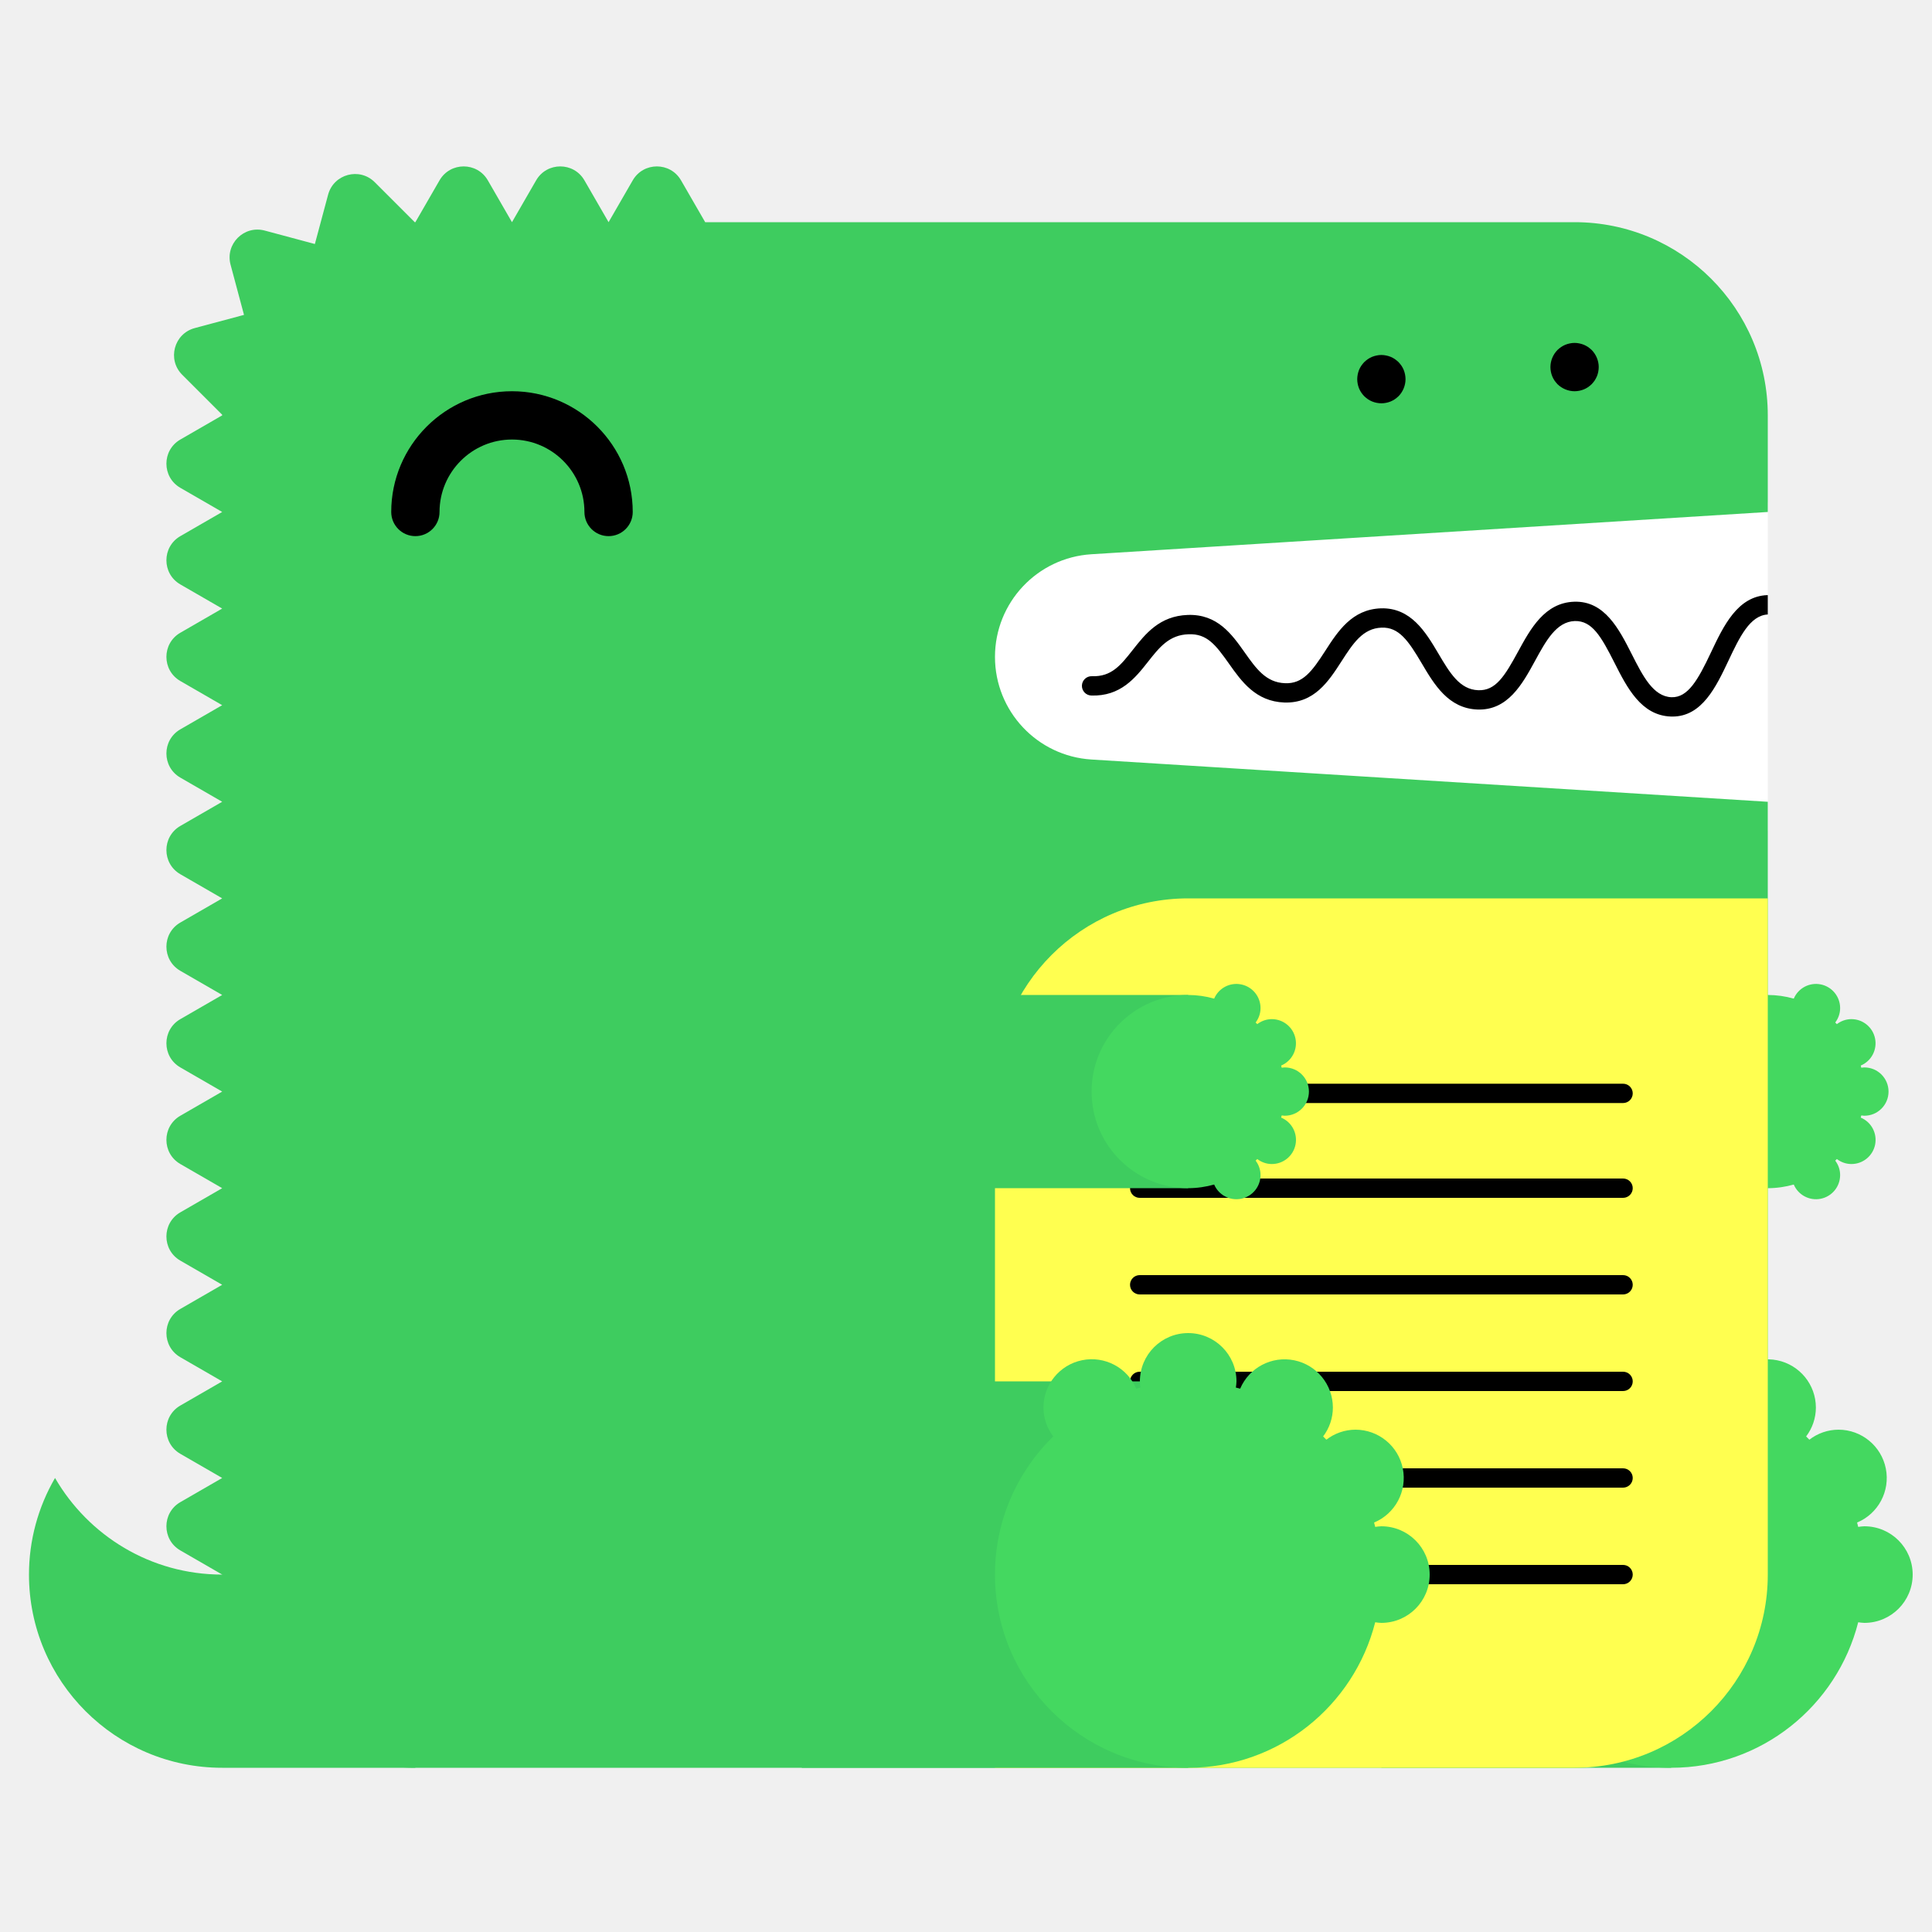
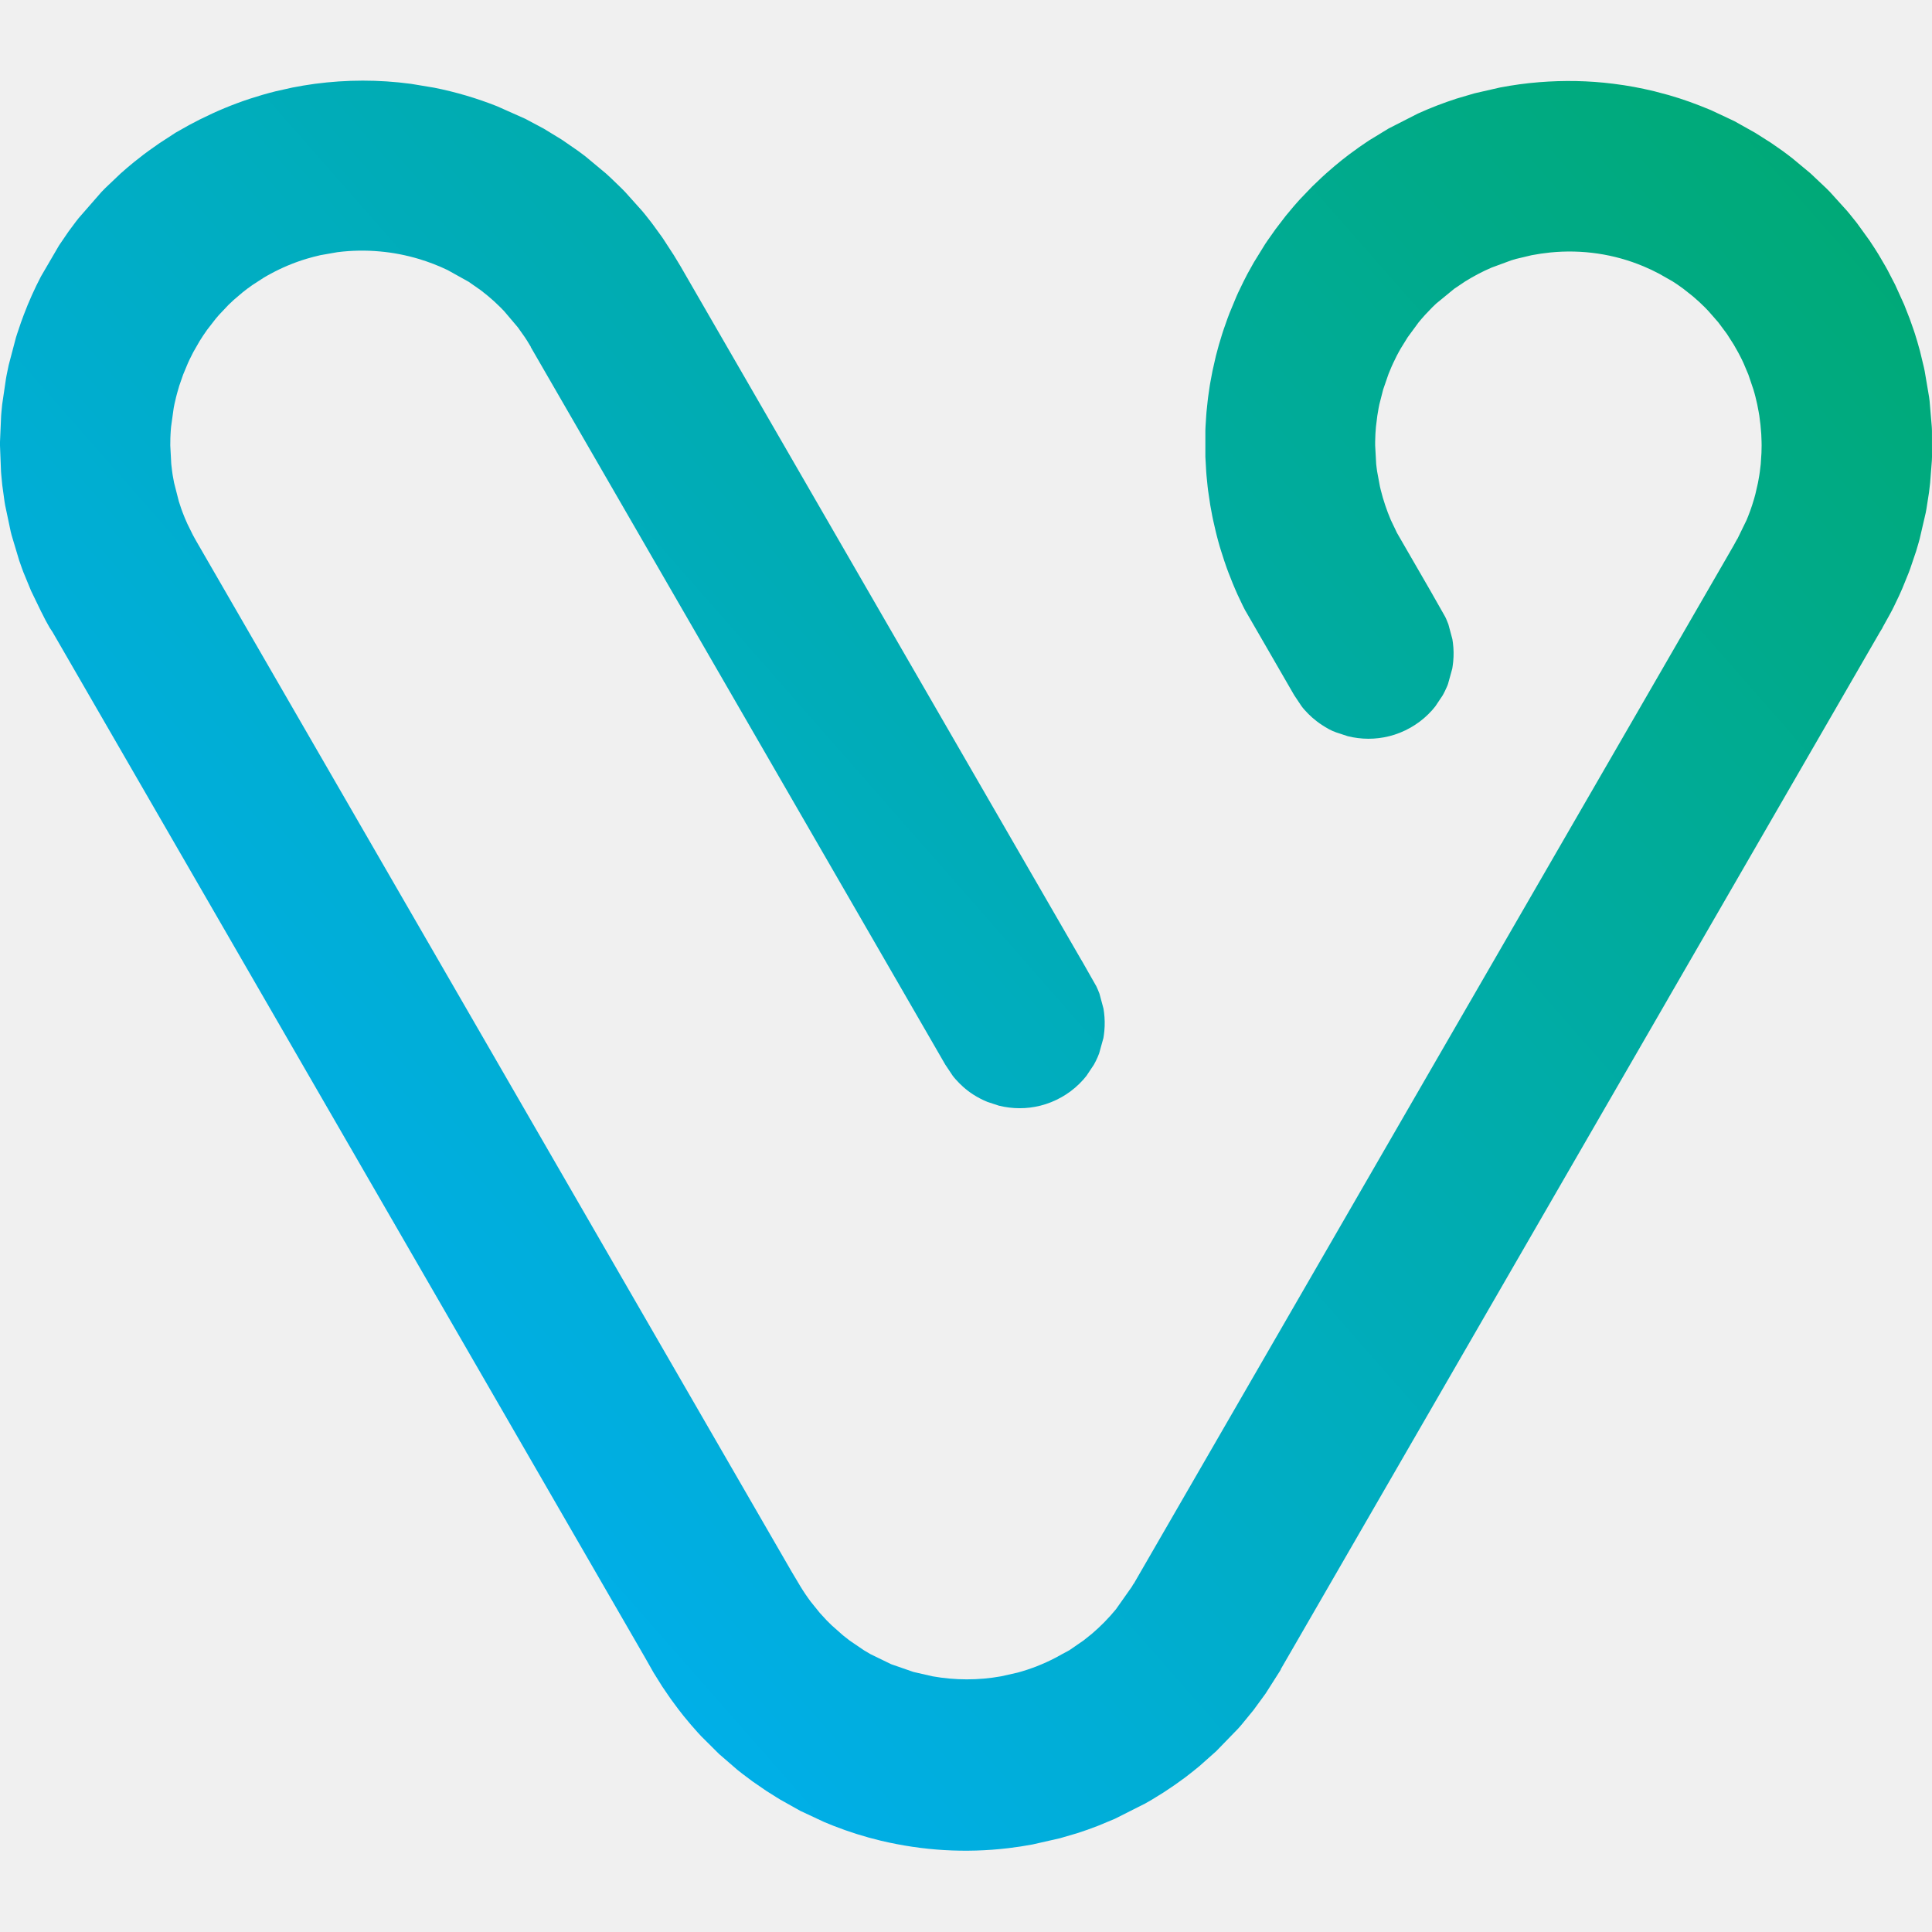
- <svg xmlns="http://www.w3.org/2000/svg" width="200" height="200" viewBox="0 0 200 200">
-   <g fill="none" fill-rule="evenodd">
-     <path fill="#FFF" d="M99 52h84v34H99z" />
-     <path d="M23 163c-7.398 0-13.843-4.027-17.303-10A19.886 19.886 0 0 0 3 163c0 11.046 8.954 20 20 20h20v-20H23z" fill="#3ECC5F" />
-     <path d="M112.98 57.376L183 53V43c0-11.046-8.954-20-20-20H73l-2.5-4.33c-1.112-1.925-3.889-1.925-5 0L63 23l-2.5-4.33c-1.111-1.925-3.889-1.925-5 0L53 23l-2.5-4.33c-1.111-1.925-3.889-1.925-5 0L43 23c-.022 0-.042.003-.065.003l-4.142-4.141c-1.57-1.571-4.252-.853-4.828 1.294l-1.369 5.104-5.192-1.392c-2.148-.575-4.111 1.389-3.535 3.536l1.39 5.193-5.102 1.367c-2.148.576-2.867 3.259-1.296 4.83l4.142 4.142c0 .021-.003.042-.003.064l-4.33 2.5c-1.925 1.111-1.925 3.889 0 5L23 53l-4.33 2.5c-1.925 1.111-1.925 3.889 0 5L23 63l-4.33 2.5c-1.925 1.111-1.925 3.889 0 5L23 73l-4.33 2.5c-1.925 1.111-1.925 3.889 0 5L23 83l-4.33 2.5c-1.925 1.111-1.925 3.889 0 5L23 93l-4.33 2.5c-1.925 1.111-1.925 3.889 0 5L23 103l-4.33 2.5c-1.925 1.111-1.925 3.889 0 5L23 113l-4.33 2.5c-1.925 1.111-1.925 3.889 0 5L23 123l-4.33 2.5c-1.925 1.111-1.925 3.889 0 5L23 133l-4.33 2.5c-1.925 1.111-1.925 3.889 0 5L23 143l-4.33 2.5c-1.925 1.111-1.925 3.889 0 5L23 153l-4.33 2.5c-1.925 1.111-1.925 3.889 0 5L23 163c0 11.046 8.954 20 20 20h120c11.046 0 20-8.954 20-20V83l-70.02-4.376A10.645 10.645 0 0 1 103 68c0-5.621 4.37-10.273 9.98-10.624" fill="#3ECC5F" />
-     <path fill="#3ECC5F" d="M143 183h30v-40h-30z" />
-     <path d="M193 158c-.219 0-.428.037-.639.064-.038-.15-.074-.301-.116-.451A5 5 0 0 0 190.32 148a4.96 4.96 0 0 0-3.016 1.036 26.531 26.531 0 0 0-.335-.336 4.955 4.955 0 0 0 1.011-2.987 5 5 0 0 0-9.599-1.959c-.148-.042-.297-.077-.445-.115.027-.211.064-.42.064-.639a5 5 0 0 0-5-5 5 5 0 0 0-5 5c0 .219.037.428.064.639-.148.038-.297.073-.445.115a4.998 4.998 0 0 0-9.599 1.959c0 1.125.384 2.151 1.011 2.987-3.717 3.632-6.031 8.693-6.031 14.3 0 11.046 8.954 20 20 20 9.339 0 17.16-6.41 19.361-15.064.211.027.42.064.639.064a5 5 0 0 0 5-5 5 5 0 0 0-5-5" fill="#44D860" />
-     <path fill="#3ECC5F" d="M153 123h30v-20h-30z" />
-     <path d="M193 115.5a2.5 2.5 0 1 0 0-5c-.109 0-.214.019-.319.032-.02-.075-.037-.15-.058-.225a2.501 2.501 0 0 0-.963-4.807c-.569 0-1.088.197-1.508.518a6.653 6.653 0 0 0-.168-.168c.314-.417.506-.931.506-1.494a2.5 2.5 0 0 0-4.8-.979A9.987 9.987 0 0 0 183 103c-5.522 0-10 4.478-10 10s4.478 10 10 10c.934 0 1.833-.138 2.69-.377a2.5 2.5 0 0 0 4.8-.979c0-.563-.192-1.077-.506-1.494.057-.055.113-.111.168-.168.42.321.939.518 1.508.518a2.5 2.5 0 0 0 .963-4.807c.021-.074.038-.15.058-.225.105.013.21.032.319.032" fill="#44D860" />
-     <path d="M63 55.5a2.5 2.5 0 0 1-2.5-2.5c0-4.136-3.364-7.5-7.5-7.5s-7.5 3.364-7.5 7.5a2.5 2.5 0 1 1-5 0c0-6.893 5.607-12.5 12.5-12.5S65.5 46.107 65.5 53a2.5 2.5 0 0 1-2.5 2.5" fill="#000" />
-     <path d="M103 183h60c11.046 0 20-8.954 20-20V93h-60c-11.046 0-20 8.954-20 20v70z" fill="#FFFF50" />
-     <path d="M168.02 124h-50.04a1 1 0 1 1 0-2h50.04a1 1 0 1 1 0 2m0 20h-50.04a1 1 0 1 1 0-2h50.04a1 1 0 1 1 0 2m0 20h-50.04a1 1 0 1 1 0-2h50.04a1 1 0 1 1 0 2m0-49.814h-50.04a1 1 0 1 1 0-2h50.04a1 1 0 1 1 0 2m0 19.814h-50.04a1 1 0 1 1 0-2h50.04a1 1 0 1 1 0 2m0 20h-50.04a1 1 0 1 1 0-2h50.04a1 1 0 1 1 0 2M183 61.611c-.012 0-.022-.006-.034-.005-3.09.105-4.552 3.196-5.842 5.923-1.346 2.85-2.387 4.703-4.093 4.647-1.889-.068-2.969-2.202-4.113-4.46-1.314-2.594-2.814-5.536-5.963-5.426-3.046.104-4.513 2.794-5.807 5.167-1.377 2.528-2.314 4.065-4.121 3.994-1.927-.07-2.951-1.805-4.136-3.813-1.321-2.236-2.848-4.75-5.936-4.664-2.994.103-4.465 2.385-5.763 4.4-1.373 2.13-2.335 3.428-4.165 3.351-1.973-.07-2.992-1.51-4.171-3.177-1.324-1.873-2.816-3.993-5.895-3.89-2.928.1-4.399 1.97-5.696 3.618-1.232 1.564-2.194 2.802-4.229 2.724a1 1 0 0 0-.072 2c3.017.101 4.545-1.8 5.872-3.487 1.177-1.496 2.193-2.787 4.193-2.855 1.926-.082 2.829 1.115 4.195 3.045 1.297 1.834 2.769 3.914 5.731 4.021 3.103.104 4.596-2.215 5.918-4.267 1.182-1.834 2.202-3.417 4.15-3.484 1.793-.067 2.769 1.35 4.145 3.681 1.297 2.197 2.766 4.686 5.787 4.796 3.125.108 4.634-2.62 5.949-5.035 1.139-2.088 2.214-4.06 4.119-4.126 1.793-.042 2.728 1.595 4.111 4.33 1.292 2.553 2.757 5.445 5.825 5.556l.169.003c3.064 0 4.518-3.075 5.805-5.794 1.139-2.41 2.217-4.68 4.067-4.773v-2z" fill="#000" />
-     <path fill="#3ECC5F" d="M83 183h40v-40H83z" />
-     <path d="M143 158c-.219 0-.428.037-.639.064-.038-.15-.074-.301-.116-.451A5 5 0 0 0 140.32 148a4.96 4.96 0 0 0-3.016 1.036 26.531 26.531 0 0 0-.335-.336 4.955 4.955 0 0 0 1.011-2.987 5 5 0 0 0-9.599-1.959c-.148-.042-.297-.077-.445-.115.027-.211.064-.42.064-.639a5 5 0 0 0-5-5 5 5 0 0 0-5 5c0 .219.037.428.064.639-.148.038-.297.073-.445.115a4.998 4.998 0 0 0-9.599 1.959c0 1.125.384 2.151 1.011 2.987-3.717 3.632-6.031 8.693-6.031 14.3 0 11.046 8.954 20 20 20 9.339 0 17.16-6.41 19.361-15.064.211.027.42.064.639.064a5 5 0 0 0 5-5 5 5 0 0 0-5-5" fill="#44D860" />
-     <path fill="#3ECC5F" d="M83 123h40v-20H83z" />
-     <path d="M133 115.5a2.5 2.5 0 1 0 0-5c-.109 0-.214.019-.319.032-.02-.075-.037-.15-.058-.225a2.501 2.501 0 0 0-.963-4.807c-.569 0-1.088.197-1.508.518a6.653 6.653 0 0 0-.168-.168c.314-.417.506-.931.506-1.494a2.5 2.5 0 0 0-4.8-.979A9.987 9.987 0 0 0 123 103c-5.522 0-10 4.478-10 10s4.478 10 10 10c.934 0 1.833-.138 2.69-.377a2.5 2.5 0 0 0 4.8-.979c0-.563-.192-1.077-.506-1.494.057-.055.113-.111.168-.168.42.321.939.518 1.508.518a2.5 2.5 0 0 0 .963-4.807c.021-.074.038-.15.058-.225.105.013.21.032.319.032" fill="#44D860" />
-     <path d="M143 41.75c-.16 0-.33-.02-.49-.05a2.52 2.52 0 0 1-.47-.14c-.15-.06-.29-.14-.431-.23-.13-.09-.259-.2-.38-.31-.109-.12-.219-.24-.309-.38s-.17-.28-.231-.43a2.619 2.619 0 0 1-.189-.96c0-.16.02-.33.05-.49.03-.16.08-.31.139-.47.061-.15.141-.29.231-.43.09-.13.2-.26.309-.38.121-.11.25-.22.38-.31.141-.09.281-.17.431-.23.149-.06.31-.11.47-.14.32-.07.65-.07.98 0 .159.03.32.08.47.14.149.06.29.14.43.23.13.09.259.2.38.31.11.12.22.25.31.38.09.14.17.28.23.43.06.16.11.31.14.47.029.16.05.33.05.49 0 .66-.271 1.31-.73 1.77-.121.11-.25.22-.38.31-.14.09-.281.17-.43.23a2.565 2.565 0 0 1-.96.19m20-1.25c-.66 0-1.3-.27-1.771-.73a3.802 3.802 0 0 1-.309-.38c-.09-.14-.17-.28-.231-.43a2.619 2.619 0 0 1-.189-.96c0-.66.27-1.3.729-1.77.121-.11.25-.22.38-.31.141-.09.281-.17.431-.23.149-.06.31-.11.47-.14.32-.07.66-.07.98 0 .159.03.32.08.47.14.149.06.29.14.43.23.13.09.259.2.38.31.459.47.73 1.11.73 1.77 0 .16-.021.33-.05.49-.03.16-.08.32-.14.47-.07.15-.14.29-.23.43-.09.13-.2.26-.31.38-.121.11-.25.22-.38.31-.14.09-.281.17-.43.23a2.565 2.565 0 0 1-.96.19" fill="#000" />
+ <svg xmlns="http://www.w3.org/2000/svg" width="500" zoomAndPan="magnify" viewBox="0 0 375 375" height="500" preserveAspectRatio="xMidYMid meet" version="1.0">
+   <defs>
+     <clipPath id="id1">
+       <path d="M 0 15.266 L 375 15.266 L 375 359.516 L 0 359.516 Z M 0 15.266 " clip-rule="nonzero" />
+     </clipPath>
+     <clipPath id="id2">
+       <path d="M 209.918 186.367 L 212.797 191.438 C 212.91 191.676 213.027 191.914 213.121 192.16 L 213.406 192.875 L 214.188 195.781 C 214.227 196.02 214.266 196.266 214.293 196.504 C 214.445 197.695 214.465 198.926 214.352 200.125 C 214.332 200.363 214.305 200.613 214.266 200.852 L 214.172 201.48 L 213.34 204.469 C 213.246 204.719 213.148 204.957 213.047 205.195 L 212.711 205.918 C 212.586 206.168 212.465 206.406 212.328 206.645 L 210.883 208.816 C 210.691 209.062 210.488 209.301 210.281 209.539 C 209.309 210.637 208.156 211.637 206.906 212.438 L 206.066 212.949 C 204.742 213.703 203.348 214.254 201.938 214.609 L 201.93 214.609 C 199.25 215.285 196.484 215.254 193.883 214.609 L 191.672 213.883 C 190.707 213.492 189.773 213.008 188.887 212.438 C 188.219 212.008 187.582 211.52 186.98 210.988 C 186.477 210.539 185.988 210.055 185.531 209.539 C 185.32 209.309 185.121 209.062 184.93 208.816 L 183.48 206.645 L 167.18 178.422 L 103.02 67.367 L 103.047 67.348 L 102.344 66.188 C 102.191 65.938 102.035 65.699 101.875 65.461 L 100.531 63.555 L 97.852 60.395 L 97.145 59.668 C 96.383 58.906 95.594 58.184 94.773 57.496 L 93.344 56.355 L 90.988 54.707 L 86.879 52.418 C 85.078 51.551 83.188 50.828 81.273 50.254 C 78.832 49.531 76.324 49.035 73.781 48.809 C 71.023 48.551 68.242 48.598 65.484 48.949 L 62.176 49.531 C 61.254 49.742 60.336 49.98 59.422 50.254 C 57.02 50.988 54.711 51.953 52.512 53.152 C 52.32 53.258 52.129 53.363 51.938 53.465 L 51.242 53.867 L 49.004 55.316 L 48 56.039 C 47.695 56.27 47.402 56.496 47.113 56.727 L 45.379 58.203 L 44.359 59.164 L 42.52 61.109 C 42.309 61.348 42.102 61.594 41.898 61.832 L 40.211 64.004 L 39.43 65.137 L 38.762 66.176 L 37.516 68.348 L 36.789 69.797 C 36.676 70.035 36.562 70.273 36.457 70.52 L 35.551 72.695 L 34.797 74.867 L 34.379 76.312 L 34.188 77.039 L 33.852 78.484 C 33.805 78.723 33.758 78.973 33.711 79.211 L 33.207 82.832 C 33.156 83.316 33.129 83.793 33.102 84.277 C 33.09 84.516 33.082 84.766 33.07 85.004 C 33.051 85.488 33.051 85.965 33.051 86.453 L 33.242 90.07 C 33.289 90.559 33.348 91.035 33.414 91.52 C 33.453 91.758 33.48 92.008 33.52 92.246 L 33.785 93.691 L 34.711 97.312 L 35.188 98.762 C 35.273 99 35.359 99.246 35.453 99.484 C 35.73 100.219 36.035 100.941 36.359 101.656 L 37.43 103.828 L 37.828 104.555 L 38.238 105.277 L 153.68 305.102 L 154.977 307.273 C 155.121 307.523 155.262 307.762 155.406 307.996 L 155.863 308.723 C 156.016 308.969 156.176 309.207 156.34 309.445 L 156.844 310.172 C 157.016 310.418 157.199 310.656 157.371 310.895 L 159.125 313.066 L 160.457 314.516 L 161.422 315.469 L 163.613 317.41 L 164.93 318.441 L 167.676 320.309 L 168.941 321.059 L 172.977 323.023 L 177.312 324.527 L 181.031 325.375 C 185.387 326.148 189.879 326.168 194.293 325.375 L 197.516 324.652 C 200.078 323.957 202.547 322.984 204.895 321.758 L 206.219 321.031 L 207.562 320.309 L 210.301 318.422 L 211.91 317.137 C 213.625 315.676 215.191 314.086 216.609 312.352 L 219.672 308.008 C 219.785 307.816 219.898 307.617 220.016 307.418 L 220.043 307.438 L 278.883 205.586 L 285.355 194.391 L 285.441 194.246 L 304.48 161.301 L 314.805 143.438 L 316.762 140.055 L 335.168 108.195 L 336.496 105.887 L 337.18 104.641 L 337.199 104.648 L 337.246 104.562 L 339.012 100.941 C 339.117 100.703 339.211 100.465 339.305 100.219 C 339.594 99.504 339.852 98.781 340.09 98.047 L 340.461 96.848 L 340.727 95.875 L 341.223 93.703 C 341.316 93.215 341.402 92.738 341.48 92.254 C 341.52 92.016 341.555 91.77 341.586 91.531 C 341.652 91.043 341.707 90.566 341.758 90.082 L 341.898 87.91 C 341.918 87.422 341.93 86.945 341.93 86.461 C 341.93 86.223 341.93 85.977 341.918 85.738 L 341.863 84.289 L 341.707 82.461 L 341.48 80.668 C 341.441 80.43 341.402 80.184 341.355 79.945 L 341.078 78.496 L 340.738 77.047 L 340.547 76.324 C 340.48 76.086 340.414 75.836 340.336 75.598 L 339.355 72.703 L 338.438 70.531 C 338.324 70.293 338.219 70.043 338.098 69.805 L 337.734 69.082 C 337.609 68.844 337.484 68.598 337.352 68.359 L 336.531 66.91 L 335.188 64.805 L 333.52 62.566 L 331.621 60.395 C 331.395 60.145 331.156 59.906 330.926 59.668 C 330.172 58.918 329.391 58.191 328.562 57.496 L 326.73 56.047 L 325.531 55.191 L 324.625 54.602 L 322.078 53.152 C 321.078 52.617 320.059 52.133 319.027 51.703 C 313.301 49.293 307.062 48.387 300.895 49.008 C 299.695 49.133 298.492 49.305 297.312 49.531 L 294.27 50.254 L 293.363 50.523 L 289.531 51.934 C 287.789 52.676 286.035 53.602 284.422 54.602 L 282.27 56.047 L 278.738 58.945 L 277.988 59.668 L 276.605 61.117 L 275.891 61.926 L 275.355 62.566 L 273.23 65.461 L 271.887 67.633 C 271.609 68.109 271.352 68.598 271.094 69.082 L 270.391 70.531 L 270.094 71.188 L 269.512 72.59 L 268.473 75.598 L 267.73 78.496 C 267.68 78.734 267.633 78.98 267.586 79.219 L 267.34 80.668 L 267.07 82.84 L 266.977 84.09 L 266.965 84.289 L 266.918 85.738 C 266.918 85.977 266.918 86.223 266.918 86.461 L 267.117 90.082 C 267.148 90.32 267.176 90.566 267.203 90.805 L 267.301 91.512 L 267.844 94.426 C 267.902 94.664 267.957 94.91 268.016 95.148 L 268.406 96.598 C 268.551 97.086 268.703 97.57 268.863 98.047 L 269.379 99.496 L 269.961 100.941 L 271.191 103.508 L 270.875 102.953 L 277.633 114.652 L 280.512 119.723 C 280.629 119.961 280.742 120.199 280.836 120.445 L 281.125 121.16 L 281.906 124.066 C 281.945 124.305 281.98 124.551 282.012 124.789 C 282.164 125.98 282.184 127.211 282.066 128.41 C 282.047 128.648 282.02 128.898 281.98 129.137 L 281.887 129.766 L 281.059 132.754 C 280.988 133.004 280.867 133.242 280.762 133.48 L 280.426 134.203 C 280.312 134.453 280.18 134.691 280.047 134.93 L 278.598 137.102 C 278.406 137.348 278.207 137.586 277.996 137.824 C 277.023 138.922 275.871 139.922 274.621 140.723 L 273.781 141.234 C 272.457 141.988 271.066 142.539 269.656 142.895 L 269.645 142.895 C 266.965 143.57 264.203 143.543 261.598 142.895 L 259.387 142.168 C 258.395 141.844 257.488 141.293 256.602 140.723 C 255.938 140.293 255.297 139.805 254.695 139.273 C 254.191 138.824 253.707 138.34 253.246 137.824 C 253.039 137.598 252.836 137.348 252.648 137.102 L 251.199 134.93 L 241.656 118.406 L 241.246 117.605 C 240.891 116.891 240.551 116.168 240.215 115.434 L 239.738 114.348 L 239.281 113.262 C 238.984 112.547 238.699 111.812 238.422 111.09 L 238.098 110.215 L 237.652 108.926 L 236.953 106.754 C 236.879 106.516 236.812 106.27 236.734 106.031 C 236.527 105.305 236.324 104.582 236.145 103.859 C 236.086 103.621 236.02 103.383 235.965 103.133 L 235.469 100.961 C 235.422 100.723 235.363 100.477 235.316 100.238 L 234.914 98.066 L 234.484 95.168 C 234.457 94.93 234.43 94.684 234.398 94.445 L 234.18 92.273 C 234.16 92.035 234.141 91.785 234.125 91.547 L 233.961 88.652 L 233.961 83.582 C 233.973 83.344 233.98 83.098 233.988 82.859 C 234.027 82.137 234.066 81.41 234.125 80.688 C 234.141 80.449 234.16 80.203 234.18 79.965 C 234.246 79.238 234.324 78.516 234.41 77.789 C 234.438 77.551 234.465 77.305 234.496 77.066 C 234.59 76.344 234.695 75.617 234.809 74.895 C 234.848 74.656 234.887 74.41 234.934 74.172 L 235.344 71.996 L 236 69.102 L 236.582 66.93 L 237.242 64.758 C 237.316 64.52 237.395 64.27 237.48 64.031 C 237.719 63.309 237.977 62.586 238.242 61.859 L 238.652 60.773 L 240.004 57.516 C 240.109 57.277 240.227 57.031 240.328 56.793 L 241.379 54.621 C 241.625 54.133 241.875 53.656 242.121 53.172 L 243.352 50.961 L 245.562 47.379 C 245.727 47.141 245.887 46.895 246.051 46.656 L 247.586 44.48 L 249.406 42.102 L 249.625 41.824 L 251.035 40.137 C 251.246 39.891 251.457 39.652 251.664 39.414 L 252.312 38.688 L 254.676 36.223 L 256.633 34.355 L 257.434 33.629 L 259.102 32.184 C 259.996 31.43 260.902 30.707 261.828 30.008 L 263.812 28.562 L 265.688 27.285 L 269.531 24.941 L 275.211 22.043 C 277.664 20.93 280.141 19.977 282.695 19.148 L 286.195 18.117 L 291.152 16.984 C 293.652 16.508 296.176 16.156 298.723 15.957 C 303.555 15.566 308.34 15.652 313.195 16.262 C 316.062 16.625 318.379 17.062 321.09 17.711 L 323.844 18.441 C 326.742 19.273 329.125 20.148 332.07 21.367 L 336.637 23.512 L 340.699 25.789 L 340.773 25.836 L 343.75 27.723 L 346.02 29.305 C 346.668 29.781 347.305 30.258 347.934 30.754 L 351.414 33.648 L 354.484 36.547 C 354.723 36.785 354.961 37.023 355.199 37.27 L 358.477 40.891 C 358.68 41.129 358.879 41.375 359.078 41.613 L 360.242 43.062 L 360.5 43.395 L 362.875 46.684 L 363.828 48.133 C 363.98 48.371 364.133 48.617 364.285 48.855 L 364.703 49.531 L 366 51.75 L 366.402 52.477 L 367.84 55.258 L 369.594 59.125 L 370.68 61.891 L 371.445 64.062 C 371.52 64.301 371.605 64.547 371.684 64.785 L 372.129 66.234 L 372.656 68.102 L 373.426 71.293 C 373.484 71.531 373.531 71.777 373.578 72.016 L 374.438 77.086 C 374.465 77.324 374.504 77.562 374.531 77.809 L 374.961 82.879 C 374.973 83.117 374.98 83.363 374.992 83.602 L 375 88.672 C 374.992 88.91 374.98 89.156 374.973 89.395 L 374.637 93.738 L 374.551 94.465 C 374.523 94.703 374.496 94.949 374.465 95.188 L 374.418 95.59 L 373.914 98.809 C 373.867 99.047 373.828 99.293 373.781 99.531 L 372.605 104.602 C 372.539 104.84 372.473 105.086 372.406 105.324 L 371.922 106.973 L 370.766 110.387 C 370.68 110.625 370.586 110.871 370.5 111.109 L 369.25 114.188 L 369.012 114.73 L 368.594 115.664 L 367.648 117.637 C 367.527 117.875 367.41 118.121 367.289 118.359 L 366.906 119.082 L 365.371 121.848 L 365.391 121.867 L 364.875 122.703 L 330.992 181.348 L 323.746 193.887 L 323.527 194.277 L 304.488 227.23 L 251.531 318.918 L 248.594 323.996 L 248.625 324.016 L 248.414 324.375 L 245.641 328.73 L 243.293 331.941 L 240.922 334.836 C 240.711 335.086 240.5 335.324 240.281 335.562 L 236.066 339.906 L 232.809 342.801 C 231.91 343.547 230.996 344.27 230.07 344.977 L 228.07 346.422 L 225.914 347.871 L 223.57 349.32 L 222.312 350.043 L 216.418 353.016 L 213.129 354.387 C 211.777 354.914 210.414 355.398 209.039 355.836 L 205.75 356.797 L 200.422 358.008 C 198.848 358.305 197.258 358.543 195.664 358.734 C 187.363 359.715 179.125 359.211 170.992 357.285 C 167.848 356.531 164.785 355.57 161.773 354.387 L 159.953 353.645 L 155.348 351.492 L 151.391 349.273 L 151.336 349.234 L 150.773 348.891 L 148.703 347.586 L 146.062 345.766 L 144.043 344.25 L 143.105 343.508 L 139.59 340.469 L 136.102 337 C 135.871 336.762 135.652 336.516 135.434 336.277 L 134.156 334.828 L 133.898 334.523 L 132.695 333.074 L 131.723 331.836 L 130.18 329.75 L 128.559 327.379 L 126.871 324.68 L 125.984 323.117 L 125.23 321.785 L 10.219 122.715 L 9.629 121.816 L 8.828 120.371 L 8.172 119.074 L 8.02 118.789 L 6.055 114.73 L 6.043 114.711 L 4.559 111.109 C 4.461 110.871 4.375 110.625 4.289 110.387 L 3.738 108.832 L 2.25 103.867 C 2.184 103.629 2.125 103.391 2.07 103.145 L 1 98.074 C 0.961 97.836 0.914 97.598 0.879 97.352 L 0.438 94.141 L 0.258 92.281 C 0.238 92.043 0.219 91.797 0.199 91.559 L 0 86.5 C 0 86.262 0 86.012 0 85.773 L 0.219 80.707 C 0.238 80.469 0.258 80.219 0.277 79.98 L 0.418 78.535 L 1.164 73.465 C 1.211 73.227 1.25 72.98 1.297 72.742 L 1.688 70.855 L 3.098 65.508 L 3.328 64.785 L 4.062 62.613 L 4.625 61.078 C 5.566 58.582 6.723 56 7.961 53.637 L 11.461 47.637 L 13.301 44.938 L 14.699 43.062 C 14.891 42.816 15.074 42.578 15.262 42.34 L 19.688 37.27 C 19.926 37.023 20.152 36.785 20.391 36.547 L 23.441 33.648 C 24.273 32.906 25.121 32.184 25.988 31.477 L 27.836 30.027 L 28.809 29.305 C 29.488 28.809 30.172 28.332 30.859 27.855 L 34.102 25.742 L 36.742 24.254 L 38.848 23.16 C 42.051 21.566 45.066 20.301 48.488 19.168 C 50.156 18.625 51.824 18.137 53.512 17.719 L 56.742 16.996 C 58.191 16.707 59.652 16.473 61.102 16.27 C 67.336 15.453 73.445 15.434 79.746 16.27 L 79.758 16.27 L 84.285 17.023 C 88.441 17.852 92.523 19.055 96.469 20.617 L 101.988 23.074 L 105.527 24.961 L 109.082 27.133 L 112.227 29.305 L 113.602 30.332 L 117.586 33.648 L 118.492 34.477 L 120.637 36.547 C 120.875 36.785 121.113 37.031 121.344 37.27 L 124.594 40.891 C 124.793 41.129 124.992 41.367 125.195 41.613 L 126.336 43.062 L 126.746 43.605 L 128.453 45.957 L 128.684 46.293 L 130.617 49.266 L 130.75 49.465 L 132.133 51.75 L 132.965 53.199 L 196.41 163.016 L 209.926 186.406 Z M 209.918 186.367 " clip-rule="evenodd" />
+     </clipPath>
+     <linearGradient x1="432.513" gradientTransform="matrix(0.953349, 0, 0, 0.952766, 0.0000045, 15.61331)" y1="44.431" x2="31.275" gradientUnits="userSpaceOnUse" y2="396.587" id="id3">
+       <stop stop-opacity="1" stop-color="rgb(0%, 66.281%, 43.228%)" offset="0" />
+       <stop stop-opacity="1" stop-color="rgb(0%, 66.292%, 43.469%)" offset="0.004" />
+       <stop stop-opacity="1" stop-color="rgb(0%, 66.304%, 43.712%)" offset="0.008" />
+       <stop stop-opacity="1" stop-color="rgb(0%, 66.315%, 43.953%)" offset="0.012" />
+       <stop stop-opacity="1" stop-color="rgb(0%, 66.325%, 44.196%)" offset="0.016" />
+       <stop stop-opacity="1" stop-color="rgb(0%, 66.336%, 44.437%)" offset="0.02" />
+       <stop stop-opacity="1" stop-color="rgb(0%, 66.348%, 44.678%)" offset="0.023" />
+       <stop stop-opacity="1" stop-color="rgb(0%, 66.359%, 44.919%)" offset="0.027" />
+       <stop stop-opacity="1" stop-color="rgb(0%, 66.371%, 45.161%)" offset="0.031" />
+       <stop stop-opacity="1" stop-color="rgb(0%, 66.382%, 45.403%)" offset="0.035" />
+       <stop stop-opacity="1" stop-color="rgb(0%, 66.393%, 45.645%)" offset="0.039" />
+       <stop stop-opacity="1" stop-color="rgb(0%, 66.403%, 45.886%)" offset="0.043" />
+       <stop stop-opacity="1" stop-color="rgb(0%, 66.415%, 46.129%)" offset="0.047" />
+       <stop stop-opacity="1" stop-color="rgb(0%, 66.426%, 46.37%)" offset="0.051" />
+       <stop stop-opacity="1" stop-color="rgb(0%, 66.437%, 46.613%)" offset="0.055" />
+       <stop stop-opacity="1" stop-color="rgb(0%, 66.447%, 46.854%)" offset="0.059" />
+       <stop stop-opacity="1" stop-color="rgb(0%, 66.46%, 47.095%)" offset="0.062" />
+       <stop stop-opacity="1" stop-color="rgb(0%, 66.47%, 47.336%)" offset="0.066" />
+       <stop stop-opacity="1" stop-color="rgb(0%, 66.481%, 47.578%)" offset="0.07" />
+       <stop stop-opacity="1" stop-color="rgb(0%, 66.492%, 47.82%)" offset="0.074" />
+       <stop stop-opacity="1" stop-color="rgb(0%, 66.504%, 48.062%)" offset="0.078" />
+       <stop stop-opacity="1" stop-color="rgb(0%, 66.515%, 48.303%)" offset="0.082" />
+       <stop stop-opacity="1" stop-color="rgb(0%, 66.525%, 48.546%)" offset="0.086" />
+       <stop stop-opacity="1" stop-color="rgb(0%, 66.536%, 48.787%)" offset="0.09" />
+       <stop stop-opacity="1" stop-color="rgb(0%, 66.548%, 49.03%)" offset="0.094" />
+       <stop stop-opacity="1" stop-color="rgb(0%, 66.559%, 49.271%)" offset="0.098" />
+       <stop stop-opacity="1" stop-color="rgb(0%, 66.57%, 49.513%)" offset="0.102" />
+       <stop stop-opacity="1" stop-color="rgb(0%, 66.58%, 49.754%)" offset="0.105" />
+       <stop stop-opacity="1" stop-color="rgb(0%, 66.592%, 49.995%)" offset="0.109" />
+       <stop stop-opacity="1" stop-color="rgb(0%, 66.603%, 50.237%)" offset="0.113" />
+       <stop stop-opacity="1" stop-color="rgb(0%, 66.615%, 50.479%)" offset="0.117" />
+       <stop stop-opacity="1" stop-color="rgb(0%, 66.626%, 50.72%)" offset="0.121" />
+       <stop stop-opacity="1" stop-color="rgb(0%, 66.637%, 50.963%)" offset="0.125" />
+       <stop stop-opacity="1" stop-color="rgb(0%, 66.647%, 51.204%)" offset="0.129" />
+       <stop stop-opacity="1" stop-color="rgb(0%, 66.66%, 51.447%)" offset="0.133" />
+       <stop stop-opacity="1" stop-color="rgb(0%, 66.67%, 51.688%)" offset="0.137" />
+       <stop stop-opacity="1" stop-color="rgb(0%, 66.681%, 51.93%)" offset="0.141" />
+       <stop stop-opacity="1" stop-color="rgb(0%, 66.692%, 52.171%)" offset="0.145" />
+       <stop stop-opacity="1" stop-color="rgb(0%, 66.704%, 52.412%)" offset="0.148" />
+       <stop stop-opacity="1" stop-color="rgb(0%, 66.714%, 52.654%)" offset="0.152" />
+       <stop stop-opacity="1" stop-color="rgb(0%, 66.725%, 52.896%)" offset="0.156" />
+       <stop stop-opacity="1" stop-color="rgb(0%, 66.736%, 53.137%)" offset="0.16" />
+       <stop stop-opacity="1" stop-color="rgb(0%, 66.748%, 53.38%)" offset="0.164" />
+       <stop stop-opacity="1" stop-color="rgb(0%, 66.759%, 53.621%)" offset="0.168" />
+       <stop stop-opacity="1" stop-color="rgb(0%, 66.769%, 53.864%)" offset="0.172" />
+       <stop stop-opacity="1" stop-color="rgb(0%, 66.78%, 54.105%)" offset="0.176" />
+       <stop stop-opacity="1" stop-color="rgb(0%, 66.792%, 54.347%)" offset="0.18" />
+       <stop stop-opacity="1" stop-color="rgb(0%, 66.803%, 54.588%)" offset="0.184" />
+       <stop stop-opacity="1" stop-color="rgb(0%, 66.815%, 54.831%)" offset="0.188" />
+       <stop stop-opacity="1" stop-color="rgb(0%, 66.826%, 55.072%)" offset="0.191" />
+       <stop stop-opacity="1" stop-color="rgb(0%, 66.837%, 55.313%)" offset="0.195" />
+       <stop stop-opacity="1" stop-color="rgb(0%, 66.847%, 55.554%)" offset="0.199" />
+       <stop stop-opacity="1" stop-color="rgb(0%, 66.859%, 55.797%)" offset="0.203" />
+       <stop stop-opacity="1" stop-color="rgb(0%, 66.87%, 56.038%)" offset="0.207" />
+       <stop stop-opacity="1" stop-color="rgb(0%, 66.881%, 56.281%)" offset="0.211" />
+       <stop stop-opacity="1" stop-color="rgb(0%, 66.891%, 56.522%)" offset="0.215" />
+       <stop stop-opacity="1" stop-color="rgb(0%, 66.904%, 56.764%)" offset="0.219" />
+       <stop stop-opacity="1" stop-color="rgb(0%, 66.914%, 57.005%)" offset="0.223" />
+       <stop stop-opacity="1" stop-color="rgb(0%, 66.925%, 57.248%)" offset="0.227" />
+       <stop stop-opacity="1" stop-color="rgb(0%, 66.936%, 57.489%)" offset="0.23" />
+       <stop stop-opacity="1" stop-color="rgb(0%, 66.948%, 57.73%)" offset="0.234" />
+       <stop stop-opacity="1" stop-color="rgb(0%, 66.959%, 57.971%)" offset="0.238" />
+       <stop stop-opacity="1" stop-color="rgb(0%, 66.969%, 58.214%)" offset="0.242" />
+       <stop stop-opacity="1" stop-color="rgb(0%, 66.98%, 58.455%)" offset="0.246" />
+       <stop stop-opacity="1" stop-color="rgb(0%, 66.992%, 58.698%)" offset="0.25" />
+       <stop stop-opacity="1" stop-color="rgb(0%, 67.003%, 58.939%)" offset="0.254" />
+       <stop stop-opacity="1" stop-color="rgb(0%, 67.014%, 59.181%)" offset="0.258" />
+       <stop stop-opacity="1" stop-color="rgb(0%, 67.024%, 59.422%)" offset="0.262" />
+       <stop stop-opacity="1" stop-color="rgb(0%, 67.036%, 59.665%)" offset="0.266" />
+       <stop stop-opacity="1" stop-color="rgb(0%, 67.047%, 59.906%)" offset="0.27" />
+       <stop stop-opacity="1" stop-color="rgb(0%, 67.059%, 60.147%)" offset="0.273" />
+       <stop stop-opacity="1" stop-color="rgb(0%, 67.07%, 60.388%)" offset="0.277" />
+       <stop stop-opacity="1" stop-color="rgb(0%, 67.081%, 60.631%)" offset="0.281" />
+       <stop stop-opacity="1" stop-color="rgb(0%, 67.091%, 60.872%)" offset="0.285" />
+       <stop stop-opacity="1" stop-color="rgb(0%, 67.104%, 61.115%)" offset="0.289" />
+       <stop stop-opacity="1" stop-color="rgb(0%, 67.114%, 61.356%)" offset="0.293" />
+       <stop stop-opacity="1" stop-color="rgb(0%, 67.125%, 61.598%)" offset="0.297" />
+       <stop stop-opacity="1" stop-color="rgb(0%, 67.136%, 61.839%)" offset="0.301" />
+       <stop stop-opacity="1" stop-color="rgb(0%, 67.148%, 62.082%)" offset="0.305" />
+       <stop stop-opacity="1" stop-color="rgb(0%, 67.159%, 62.323%)" offset="0.309" />
+       <stop stop-opacity="1" stop-color="rgb(0%, 67.169%, 62.566%)" offset="0.312" />
+       <stop stop-opacity="1" stop-color="rgb(0%, 67.18%, 62.807%)" offset="0.316" />
+       <stop stop-opacity="1" stop-color="rgb(0%, 67.192%, 63.048%)" offset="0.32" />
+       <stop stop-opacity="1" stop-color="rgb(0%, 67.203%, 63.289%)" offset="0.324" />
+       <stop stop-opacity="1" stop-color="rgb(0%, 67.213%, 63.531%)" offset="0.328" />
+       <stop stop-opacity="1" stop-color="rgb(0%, 67.224%, 63.773%)" offset="0.332" />
+       <stop stop-opacity="1" stop-color="rgb(0%, 67.236%, 64.015%)" offset="0.336" />
+       <stop stop-opacity="1" stop-color="rgb(0%, 67.247%, 64.256%)" offset="0.34" />
+       <stop stop-opacity="1" stop-color="rgb(0%, 67.258%, 64.499%)" offset="0.344" />
+       <stop stop-opacity="1" stop-color="rgb(0%, 67.268%, 64.74%)" offset="0.348" />
+       <stop stop-opacity="1" stop-color="rgb(0%, 67.281%, 64.983%)" offset="0.352" />
+       <stop stop-opacity="1" stop-color="rgb(0%, 67.291%, 65.224%)" offset="0.355" />
+       <stop stop-opacity="1" stop-color="rgb(0%, 67.303%, 65.465%)" offset="0.359" />
+       <stop stop-opacity="1" stop-color="rgb(0%, 67.314%, 65.706%)" offset="0.363" />
+       <stop stop-opacity="1" stop-color="rgb(0%, 67.325%, 65.948%)" offset="0.367" />
+       <stop stop-opacity="1" stop-color="rgb(0%, 67.336%, 66.19%)" offset="0.371" />
+       <stop stop-opacity="1" stop-color="rgb(0%, 67.348%, 66.432%)" offset="0.375" />
+       <stop stop-opacity="1" stop-color="rgb(0%, 67.358%, 66.673%)" offset="0.379" />
+       <stop stop-opacity="1" stop-color="rgb(0%, 67.369%, 66.916%)" offset="0.383" />
+       <stop stop-opacity="1" stop-color="rgb(0%, 67.38%, 67.157%)" offset="0.387" />
+       <stop stop-opacity="1" stop-color="rgb(0%, 67.392%, 67.4%)" offset="0.391" />
+       <stop stop-opacity="1" stop-color="rgb(0%, 67.403%, 67.641%)" offset="0.395" />
+       <stop stop-opacity="1" stop-color="rgb(0%, 67.413%, 67.883%)" offset="0.398" />
+       <stop stop-opacity="1" stop-color="rgb(0%, 67.424%, 68.124%)" offset="0.402" />
+       <stop stop-opacity="1" stop-color="rgb(0%, 67.436%, 68.365%)" offset="0.406" />
+       <stop stop-opacity="1" stop-color="rgb(0%, 67.447%, 68.607%)" offset="0.41" />
+       <stop stop-opacity="1" stop-color="rgb(0%, 67.458%, 68.849%)" offset="0.414" />
+       <stop stop-opacity="1" stop-color="rgb(0%, 67.468%, 69.09%)" offset="0.418" />
+       <stop stop-opacity="1" stop-color="rgb(0%, 67.48%, 69.333%)" offset="0.422" />
+       <stop stop-opacity="1" stop-color="rgb(0%, 67.491%, 69.574%)" offset="0.426" />
+       <stop stop-opacity="1" stop-color="rgb(0%, 67.502%, 69.817%)" offset="0.43" />
+       <stop stop-opacity="1" stop-color="rgb(0%, 67.513%, 70.058%)" offset="0.434" />
+       <stop stop-opacity="1" stop-color="rgb(0%, 67.525%, 70.3%)" offset="0.438" />
+       <stop stop-opacity="1" stop-color="rgb(0%, 67.535%, 70.541%)" offset="0.441" />
+       <stop stop-opacity="1" stop-color="rgb(0%, 67.548%, 70.782%)" offset="0.445" />
+       <stop stop-opacity="1" stop-color="rgb(0%, 67.558%, 71.024%)" offset="0.449" />
+       <stop stop-opacity="1" stop-color="rgb(0%, 67.569%, 71.266%)" offset="0.453" />
+       <stop stop-opacity="1" stop-color="rgb(0%, 67.58%, 71.507%)" offset="0.457" />
+       <stop stop-opacity="1" stop-color="rgb(0%, 67.592%, 71.75%)" offset="0.461" />
+       <stop stop-opacity="1" stop-color="rgb(0%, 67.603%, 71.991%)" offset="0.465" />
+       <stop stop-opacity="1" stop-color="rgb(0%, 67.613%, 72.234%)" offset="0.469" />
+       <stop stop-opacity="1" stop-color="rgb(0%, 67.624%, 72.475%)" offset="0.473" />
+       <stop stop-opacity="1" stop-color="rgb(0%, 67.636%, 72.717%)" offset="0.477" />
+       <stop stop-opacity="1" stop-color="rgb(0%, 67.647%, 72.958%)" offset="0.48" />
+       <stop stop-opacity="1" stop-color="rgb(0%, 67.657%, 73.199%)" offset="0.484" />
+       <stop stop-opacity="1" stop-color="rgb(0%, 67.668%, 73.441%)" offset="0.488" />
+       <stop stop-opacity="1" stop-color="rgb(0%, 67.68%, 73.683%)" offset="0.492" />
+       <stop stop-opacity="1" stop-color="rgb(0%, 67.691%, 73.924%)" offset="0.496" />
+       <stop stop-opacity="1" stop-color="rgb(0%, 67.702%, 74.167%)" offset="0.5" />
+       <stop stop-opacity="1" stop-color="rgb(0%, 67.712%, 74.408%)" offset="0.504" />
+       <stop stop-opacity="1" stop-color="rgb(0%, 67.725%, 74.651%)" offset="0.508" />
+       <stop stop-opacity="1" stop-color="rgb(0%, 67.735%, 74.892%)" offset="0.512" />
+       <stop stop-opacity="1" stop-color="rgb(0%, 67.747%, 75.134%)" offset="0.516" />
+       <stop stop-opacity="1" stop-color="rgb(0%, 67.758%, 75.375%)" offset="0.52" />
+       <stop stop-opacity="1" stop-color="rgb(0%, 67.769%, 75.618%)" offset="0.523" />
+       <stop stop-opacity="1" stop-color="rgb(0%, 67.78%, 75.859%)" offset="0.527" />
+       <stop stop-opacity="1" stop-color="rgb(0%, 67.792%, 76.1%)" offset="0.531" />
+       <stop stop-opacity="1" stop-color="rgb(0%, 67.802%, 76.341%)" offset="0.535" />
+       <stop stop-opacity="1" stop-color="rgb(0%, 67.813%, 76.584%)" offset="0.539" />
+       <stop stop-opacity="1" stop-color="rgb(0%, 67.824%, 76.825%)" offset="0.543" />
+       <stop stop-opacity="1" stop-color="rgb(0%, 67.836%, 77.068%)" offset="0.547" />
+       <stop stop-opacity="1" stop-color="rgb(0%, 67.847%, 77.309%)" offset="0.551" />
+       <stop stop-opacity="1" stop-color="rgb(0%, 67.857%, 77.551%)" offset="0.555" />
+       <stop stop-opacity="1" stop-color="rgb(0%, 67.868%, 77.792%)" offset="0.559" />
+       <stop stop-opacity="1" stop-color="rgb(0%, 67.88%, 78.035%)" offset="0.562" />
+       <stop stop-opacity="1" stop-color="rgb(0%, 67.891%, 78.276%)" offset="0.566" />
+       <stop stop-opacity="1" stop-color="rgb(0%, 67.902%, 78.517%)" offset="0.57" />
+       <stop stop-opacity="1" stop-color="rgb(0%, 67.912%, 78.758%)" offset="0.574" />
+       <stop stop-opacity="1" stop-color="rgb(0%, 67.924%, 79.001%)" offset="0.578" />
+       <stop stop-opacity="1" stop-color="rgb(0%, 67.935%, 79.242%)" offset="0.582" />
+       <stop stop-opacity="1" stop-color="rgb(0%, 67.946%, 79.485%)" offset="0.586" />
+       <stop stop-opacity="1" stop-color="rgb(0%, 67.957%, 79.726%)" offset="0.59" />
+       <stop stop-opacity="1" stop-color="rgb(0%, 67.969%, 79.968%)" offset="0.594" />
+       <stop stop-opacity="1" stop-color="rgb(0%, 67.979%, 80.209%)" offset="0.598" />
+       <stop stop-opacity="1" stop-color="rgb(0%, 67.992%, 80.452%)" offset="0.602" />
+       <stop stop-opacity="1" stop-color="rgb(0%, 68.002%, 80.693%)" offset="0.605" />
+       <stop stop-opacity="1" stop-color="rgb(0%, 68.013%, 80.934%)" offset="0.609" />
+       <stop stop-opacity="1" stop-color="rgb(0%, 68.024%, 81.175%)" offset="0.613" />
+       <stop stop-opacity="1" stop-color="rgb(0%, 68.036%, 81.418%)" offset="0.617" />
+       <stop stop-opacity="1" stop-color="rgb(0%, 68.047%, 81.659%)" offset="0.621" />
+       <stop stop-opacity="1" stop-color="rgb(0%, 68.057%, 81.902%)" offset="0.625" />
+       <stop stop-opacity="1" stop-color="rgb(0%, 68.068%, 82.143%)" offset="0.629" />
+       <stop stop-opacity="1" stop-color="rgb(0%, 68.08%, 82.385%)" offset="0.633" />
+       <stop stop-opacity="1" stop-color="rgb(0%, 68.091%, 82.626%)" offset="0.637" />
+       <stop stop-opacity="1" stop-color="rgb(0%, 68.102%, 82.869%)" offset="0.641" />
+       <stop stop-opacity="1" stop-color="rgb(0%, 68.112%, 83.11%)" offset="0.645" />
+       <stop stop-opacity="1" stop-color="rgb(0%, 68.124%, 83.353%)" offset="0.648" />
+       <stop stop-opacity="1" stop-color="rgb(0%, 68.135%, 83.594%)" offset="0.652" />
+       <stop stop-opacity="1" stop-color="rgb(0%, 68.146%, 83.835%)" offset="0.656" />
+       <stop stop-opacity="1" stop-color="rgb(0%, 68.156%, 84.076%)" offset="0.66" />
+       <stop stop-opacity="1" stop-color="rgb(0%, 68.169%, 84.319%)" offset="0.664" />
+       <stop stop-opacity="1" stop-color="rgb(0%, 68.179%, 84.56%)" offset="0.668" />
+       <stop stop-opacity="1" stop-color="rgb(0%, 68.19%, 84.802%)" offset="0.672" />
+       <stop stop-opacity="1" stop-color="rgb(0%, 68.201%, 85.043%)" offset="0.676" />
+       <stop stop-opacity="1" stop-color="rgb(0%, 68.213%, 85.286%)" offset="0.68" />
+       <stop stop-opacity="1" stop-color="rgb(0%, 68.224%, 85.527%)" offset="0.684" />
+       <stop stop-opacity="1" stop-color="rgb(0%, 68.236%, 85.77%)" offset="0.688" />
+       <stop stop-opacity="1" stop-color="rgb(0%, 68.246%, 86.011%)" offset="0.691" />
+       <stop stop-opacity="1" stop-color="rgb(0%, 68.257%, 86.252%)" offset="0.695" />
+       <stop stop-opacity="1" stop-color="rgb(0%, 68.268%, 86.493%)" offset="0.699" />
+       <stop stop-opacity="1" stop-color="rgb(0%, 68.28%, 86.736%)" offset="0.703" />
+       <stop stop-opacity="1" stop-color="rgb(0%, 68.291%, 86.977%)" offset="0.707" />
+       <stop stop-opacity="1" stop-color="rgb(0%, 68.301%, 87.219%)" offset="0.711" />
+       <stop stop-opacity="1" stop-color="rgb(0%, 68.312%, 87.46%)" offset="0.715" />
+       <stop stop-opacity="1" stop-color="rgb(0%, 68.324%, 87.703%)" offset="0.719" />
+       <stop stop-opacity="1" stop-color="rgb(0%, 68.335%, 87.944%)" offset="0.723" />
+       <stop stop-opacity="1" stop-color="rgb(0%, 68.346%, 88.187%)" offset="0.727" />
+       <stop stop-opacity="1" stop-color="rgb(0%, 68.356%, 88.428%)" offset="0.73" />
+       <stop stop-opacity="1" stop-color="rgb(0%, 68.369%, 88.67%)" offset="0.734" />
+       <stop stop-opacity="1" stop-color="rgb(0%, 68.379%, 88.911%)" offset="0.738" />
+       <stop stop-opacity="1" stop-color="rgb(0%, 68.39%, 89.153%)" offset="0.742" />
+       <stop stop-opacity="1" stop-color="rgb(0%, 68.401%, 89.394%)" offset="0.746" />
+       <stop stop-opacity="1" stop-color="rgb(0%, 68.413%, 89.636%)" offset="0.75" />
+       <stop stop-opacity="1" stop-color="rgb(0%, 68.423%, 89.877%)" offset="0.754" />
+       <stop stop-opacity="1" stop-color="rgb(0%, 68.434%, 90.12%)" offset="0.758" />
+       <stop stop-opacity="1" stop-color="rgb(0%, 68.445%, 90.361%)" offset="0.762" />
+       <stop stop-opacity="1" stop-color="rgb(0%, 68.457%, 90.604%)" offset="0.766" />
+       <stop stop-opacity="1" stop-color="rgb(0%, 68.468%, 90.845%)" offset="0.77" />
+       <stop stop-opacity="1" stop-color="rgb(0%, 68.48%, 91.087%)" offset="0.773" />
+       <stop stop-opacity="1" stop-color="rgb(0%, 68.491%, 91.328%)" offset="0.777" />
+       <stop stop-opacity="1" stop-color="rgb(0%, 68.501%, 91.57%)" offset="0.781" />
+       <stop stop-opacity="1" stop-color="rgb(0%, 68.512%, 91.811%)" offset="0.785" />
+       <stop stop-opacity="1" stop-color="rgb(0%, 68.524%, 92.053%)" offset="0.789" />
+       <stop stop-opacity="1" stop-color="rgb(0%, 68.535%, 92.294%)" offset="0.793" />
+       <stop stop-opacity="1" stop-color="rgb(0%, 68.546%, 92.537%)" offset="0.797" />
+       <stop stop-opacity="1" stop-color="rgb(0%, 68.556%, 92.778%)" offset="0.801" />
+       <stop stop-opacity="1" stop-color="rgb(0%, 68.568%, 93.021%)" offset="0.805" />
+       <stop stop-opacity="1" stop-color="rgb(0%, 68.579%, 93.262%)" offset="0.809" />
+       <stop stop-opacity="1" stop-color="rgb(0%, 68.59%, 93.504%)" offset="0.812" />
+       <stop stop-opacity="1" stop-color="rgb(0%, 68.594%, 93.602%)" offset="0.875" />
+       <stop stop-opacity="1" stop-color="rgb(0%, 68.599%, 93.7%)" offset="1" />
+     </linearGradient>
+   </defs>
+   <g clip-path="url(#id1)">
+     <g clip-path="url(#id2)">
+       <path fill="url(#id3)" d="M 0 15.434 L 0 359.516 L 375 359.516 L 375 15.434 Z M 0 15.434 " fill-rule="nonzero" />
+     </g>
  </g>
</svg>
